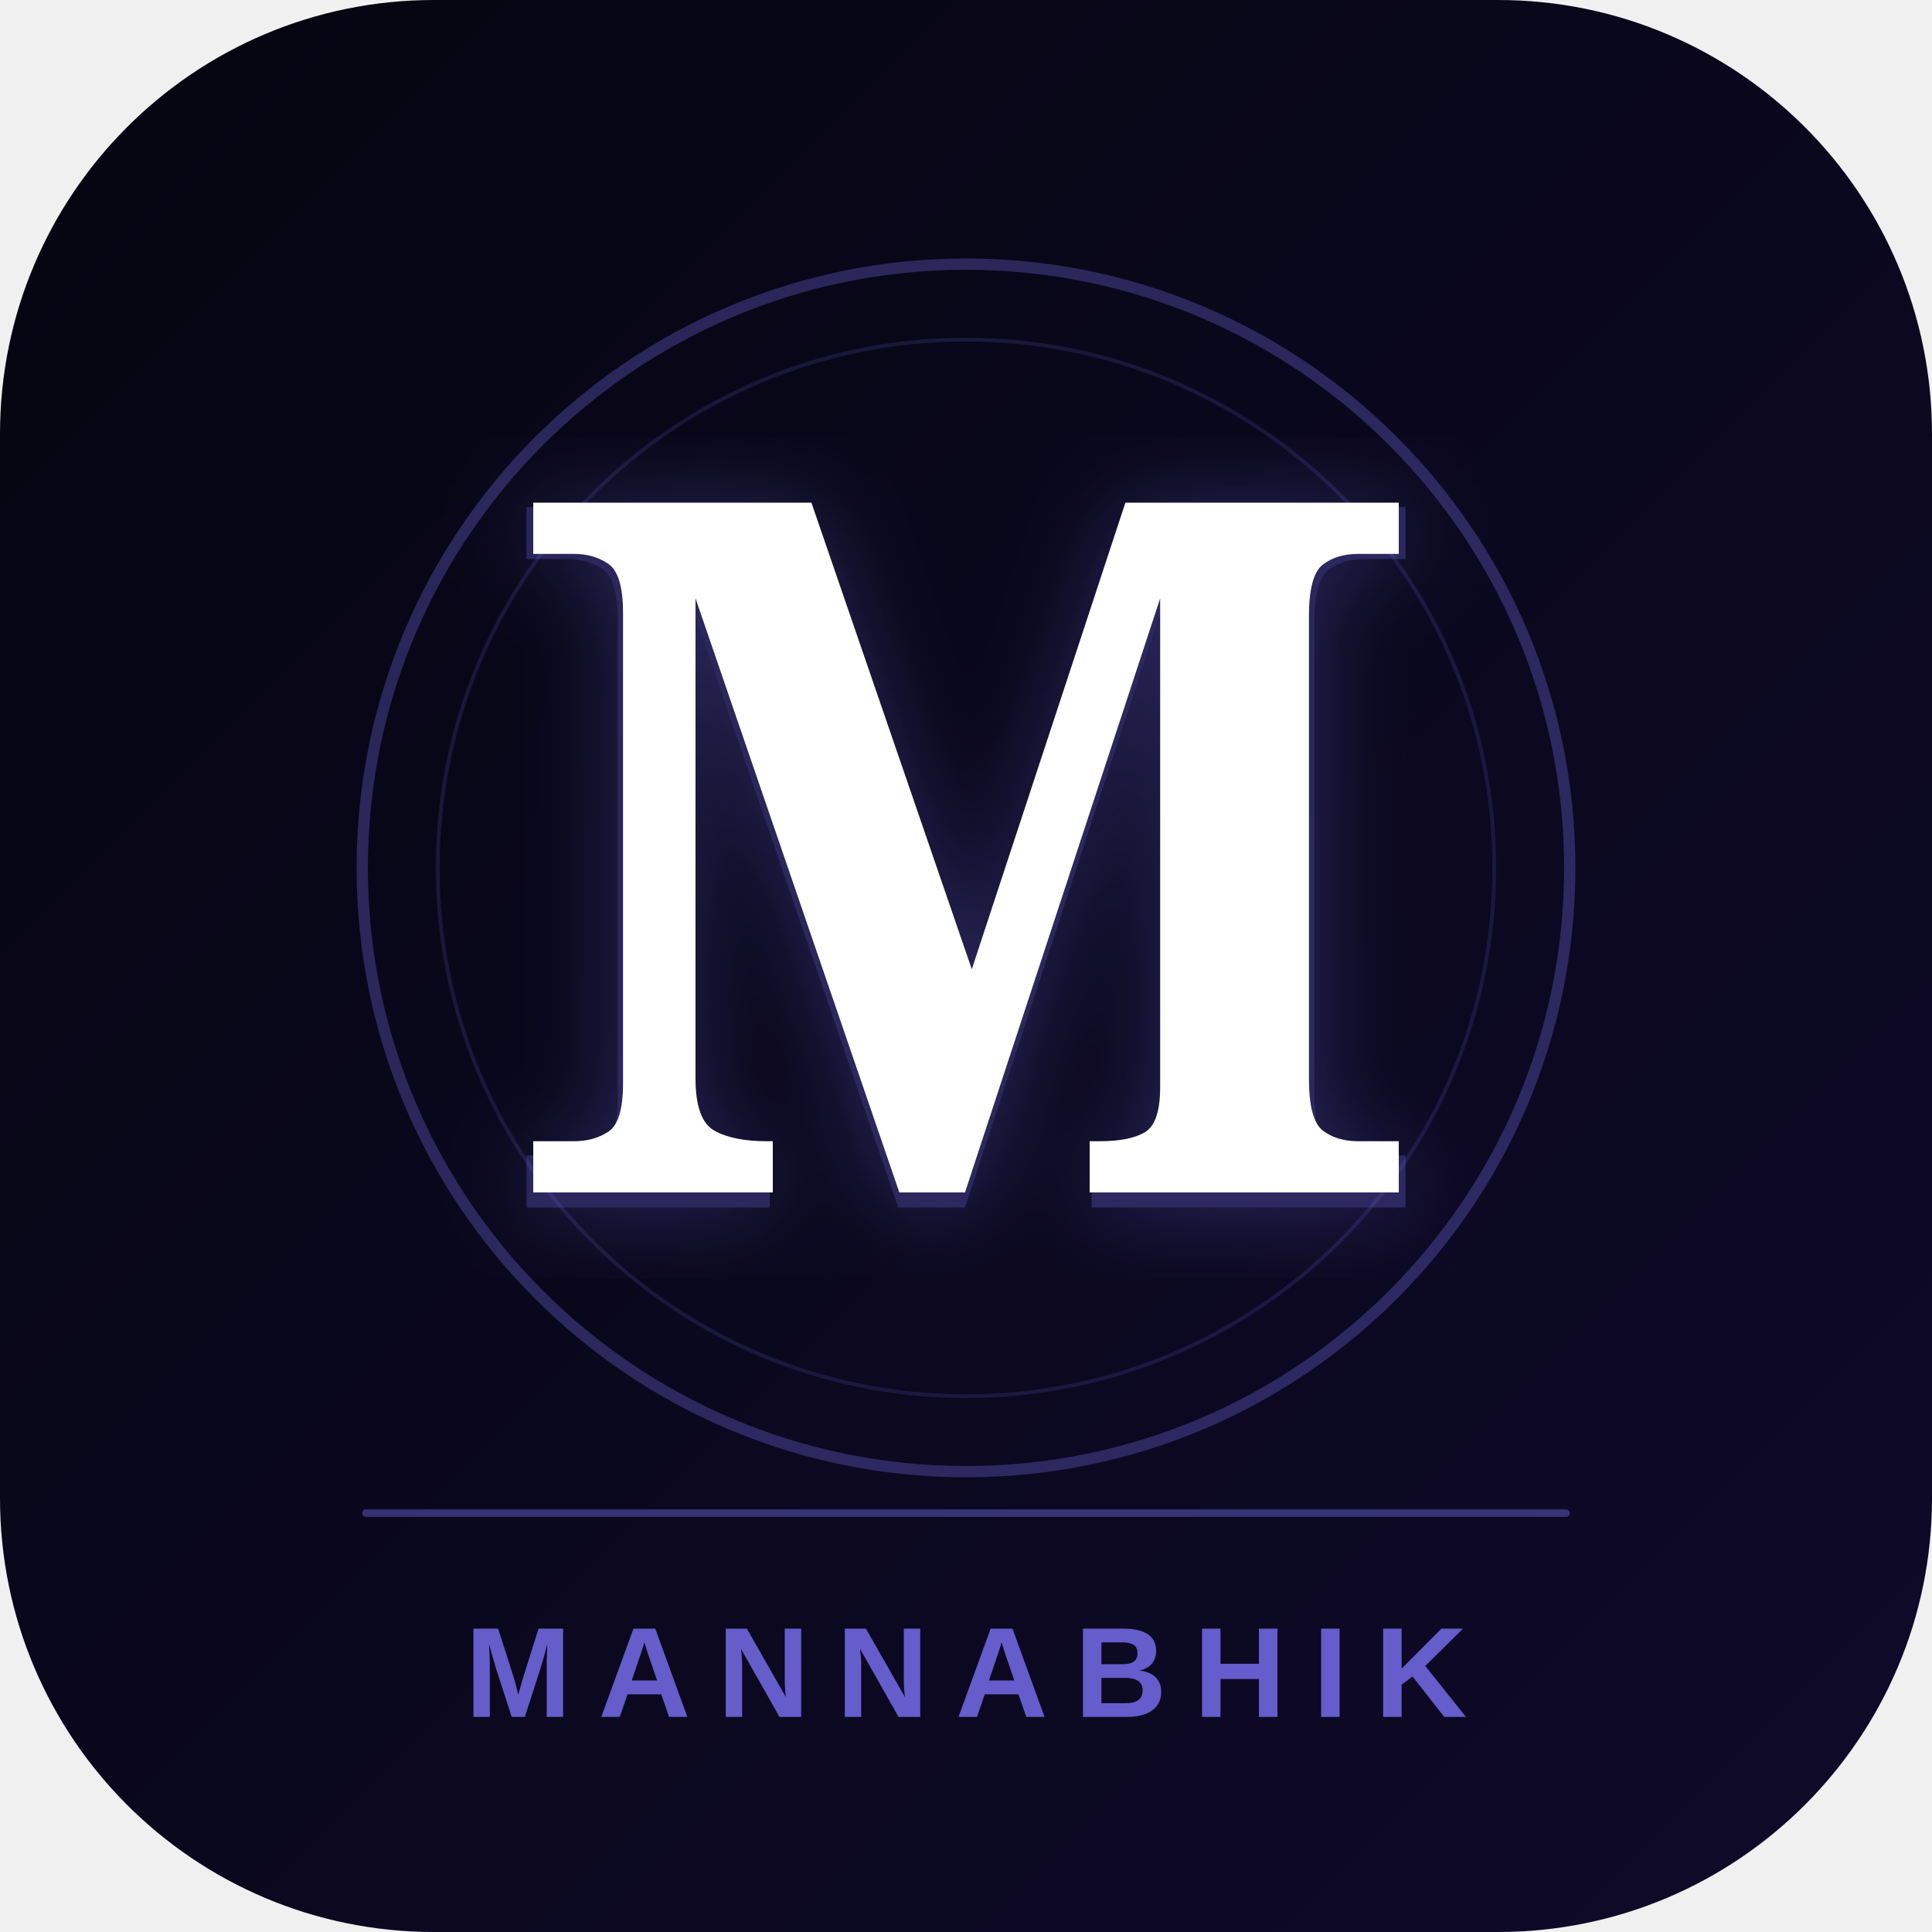
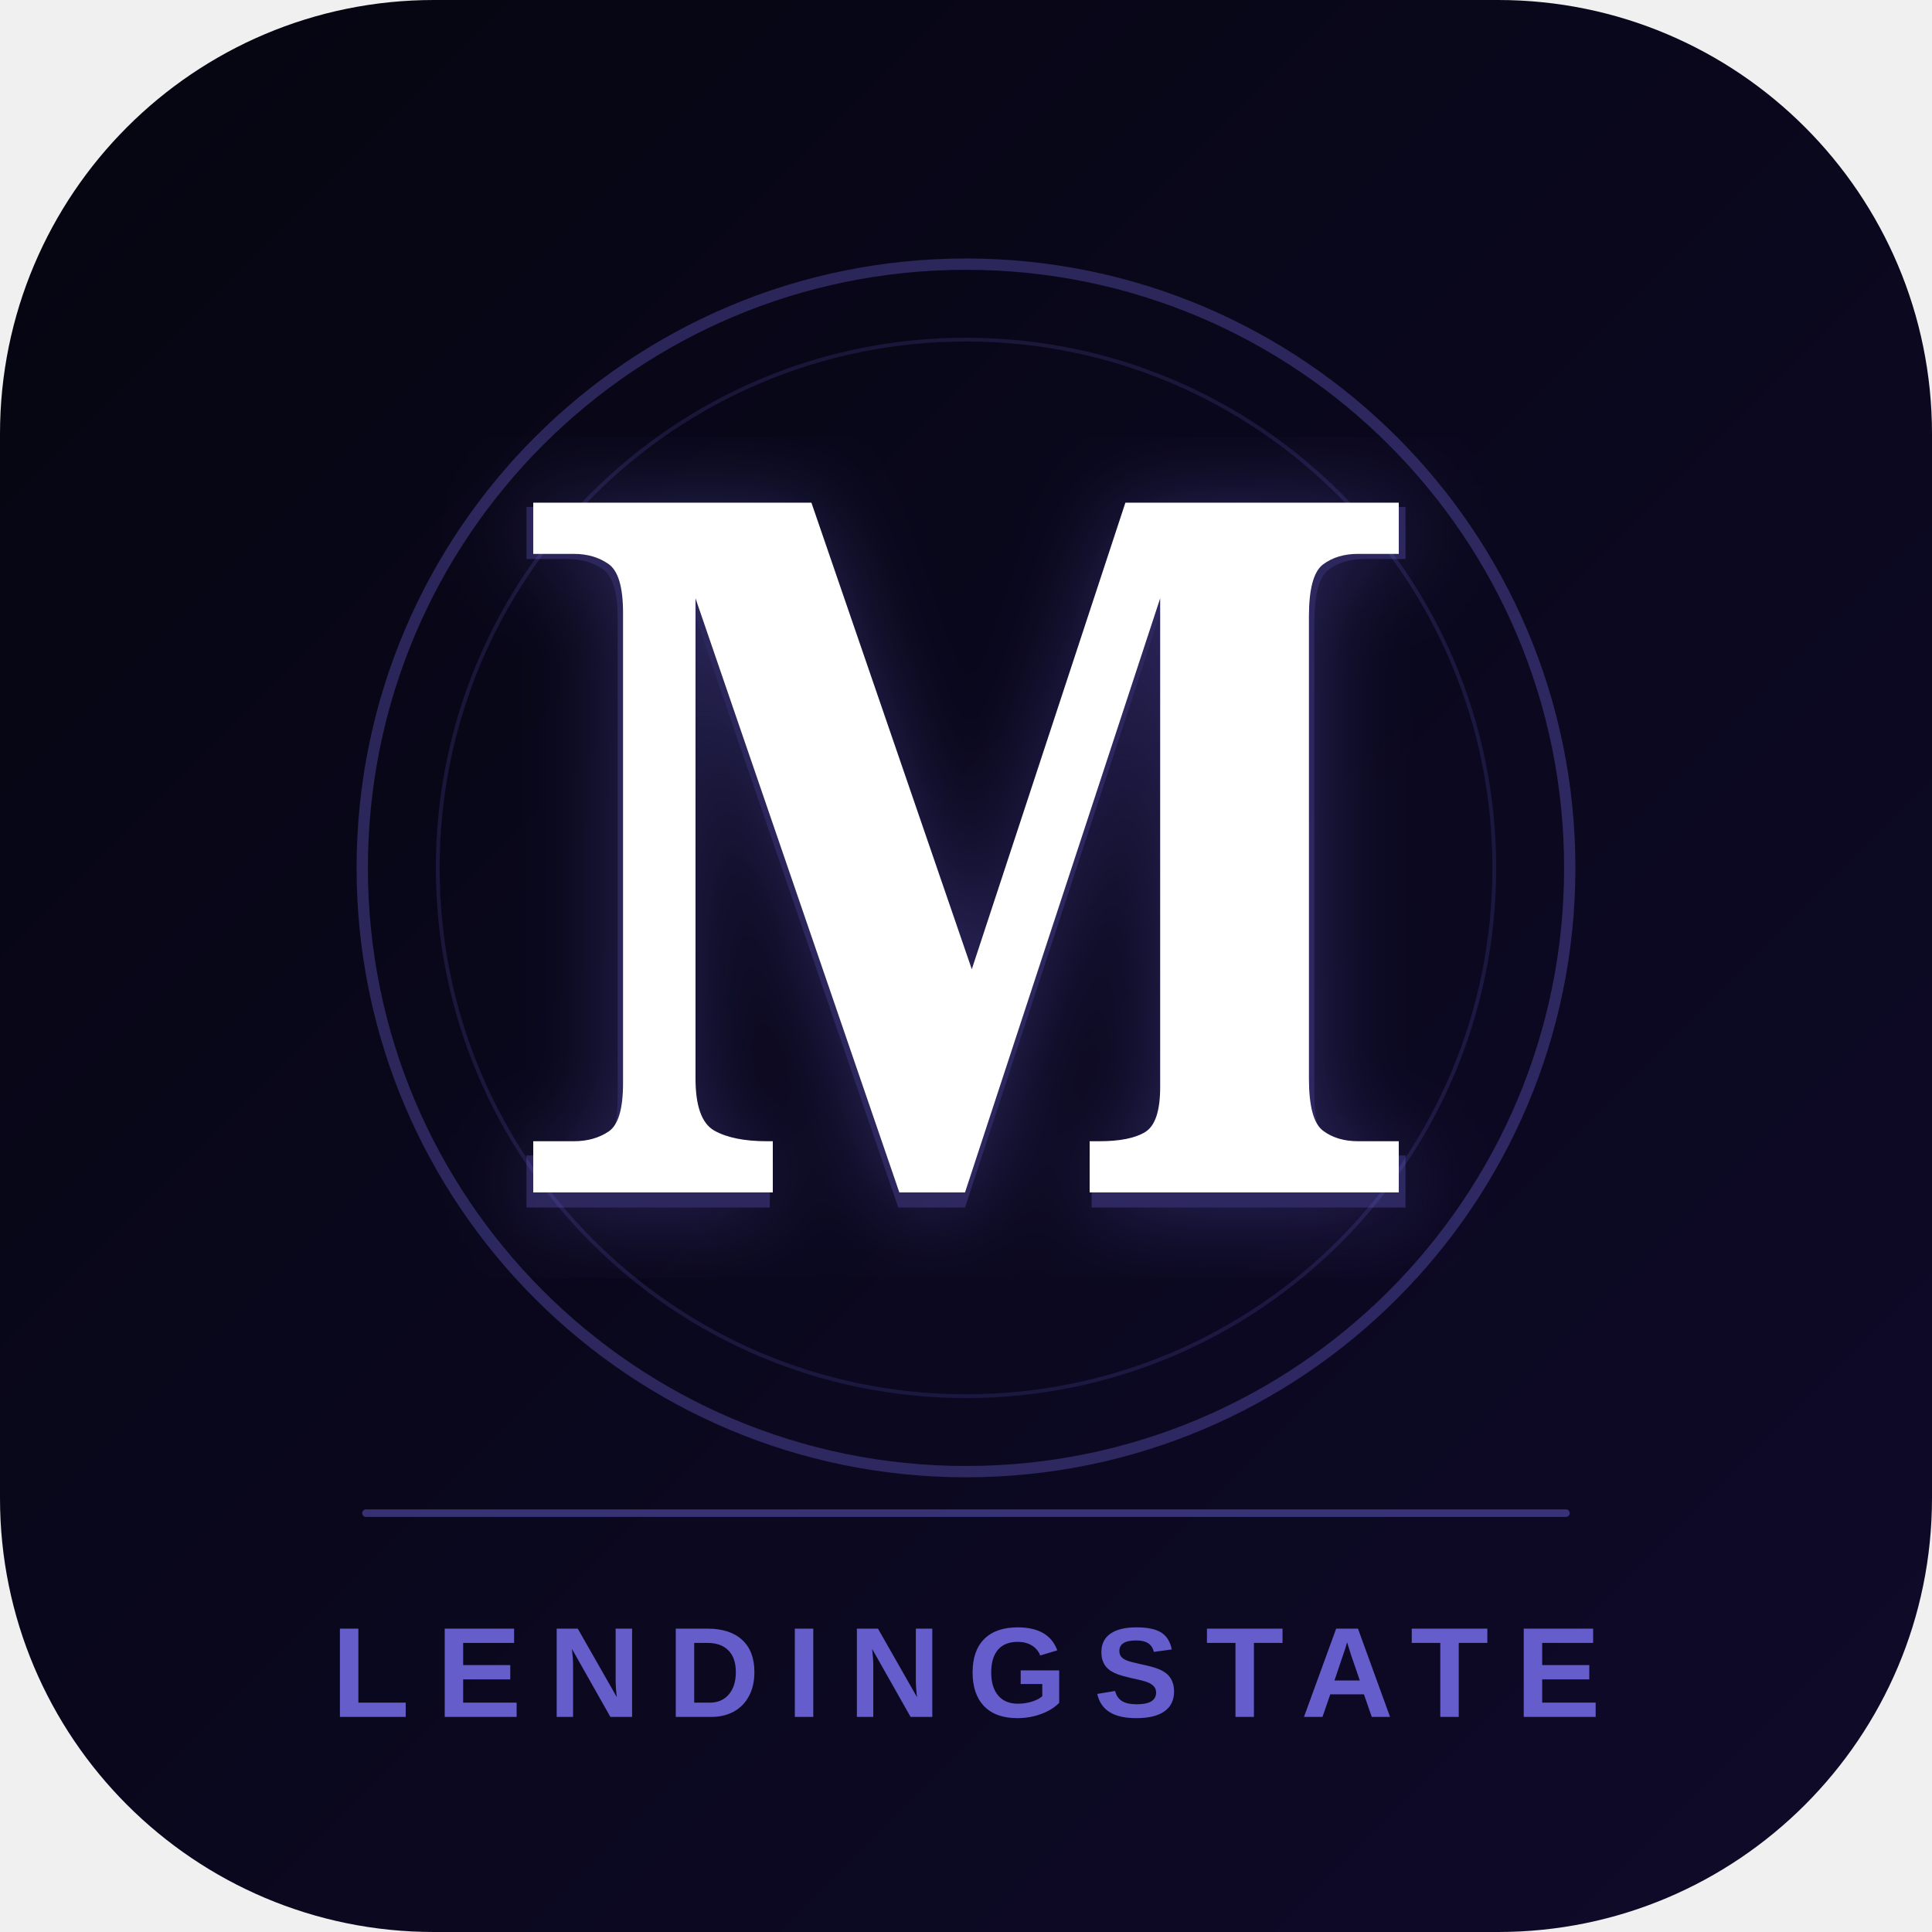
<svg xmlns="http://www.w3.org/2000/svg" viewBox="0 0 512 512">
  <defs>
    <linearGradient id="g2bg" x1="0%" y1="0%" x2="100%" y2="100%">
      <stop offset="0%" stop-color="#050510" />
      <stop offset="100%" stop-color="#0F0A2A" />
    </linearGradient>
    <filter id="g2glow">
      <feGaussianBlur stdDeviation="12" result="b" />
      <feMerge>
        <feMergeNode in="b" />
        <feMergeNode in="SourceGraphic" />
      </feMerge>
    </filter>
  </defs>
  <rect width="512" height="512" rx="115" fill="url(#g2bg)" />
  <circle cx="256" cy="230" r="160" fill="none" stroke="#7B72F5" stroke-width="3" opacity="0.3" />
  <circle cx="256" cy="230" r="140" fill="none" stroke="#7B72F5" stroke-width="1" opacity="0.15" />
  <text x="256" y="320" text-anchor="middle" font-family="Georgia,serif" font-size="260" font-weight="700" fill="#7B72F5" filter="url(#g2glow)" opacity="0.3">M</text>
  <text x="256" y="316" text-anchor="middle" font-family="Georgia,serif" font-size="256" font-weight="700" fill="white">M</text>
  <rect x="96" y="400" width="320" height="2" rx="1" fill="rgba(123,114,245,0.4)" />
-   <text x="256" y="455" text-anchor="middle" font-family="Arial" font-size="34" font-weight="700" fill="rgba(123,114,245,0.8)" letter-spacing="7">MANNABHIK</text>
+   <text x="256" y="455" text-anchor="middle" font-family="Arial" font-size="34" font-weight="700" fill="rgba(123,114,245,0.8)" letter-spacing="7">LENDINGSTATE</text>
</svg>
